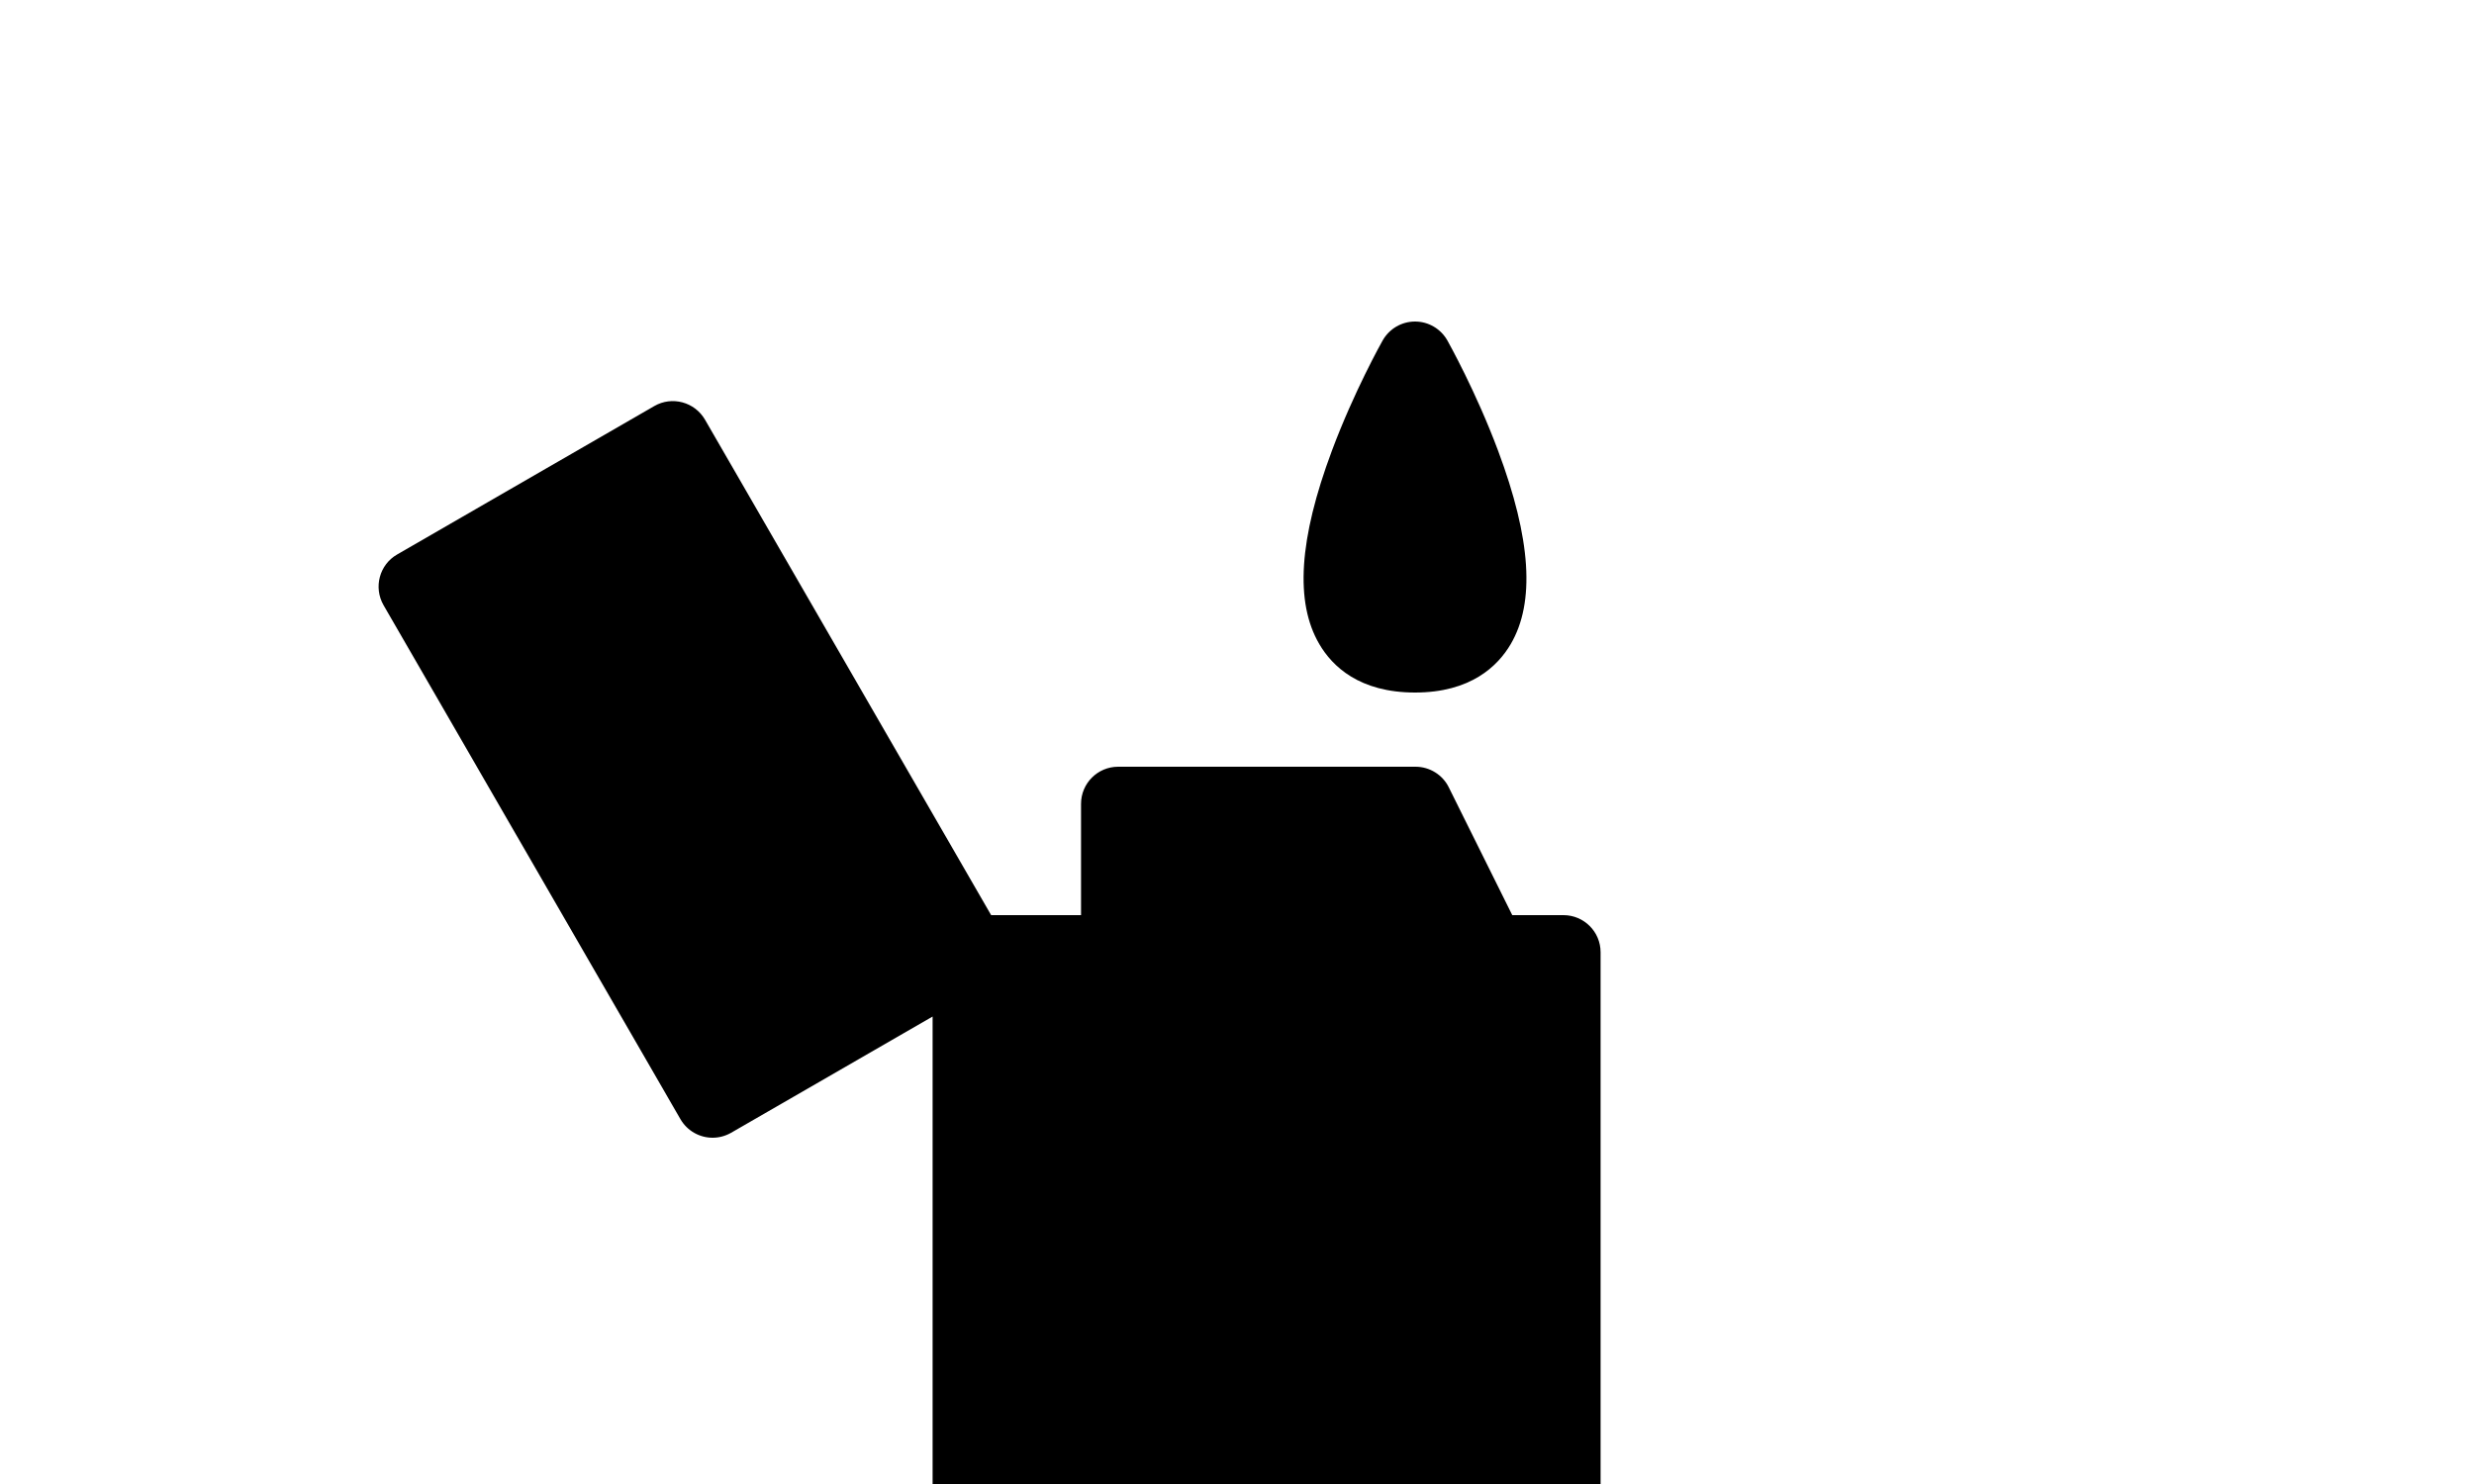
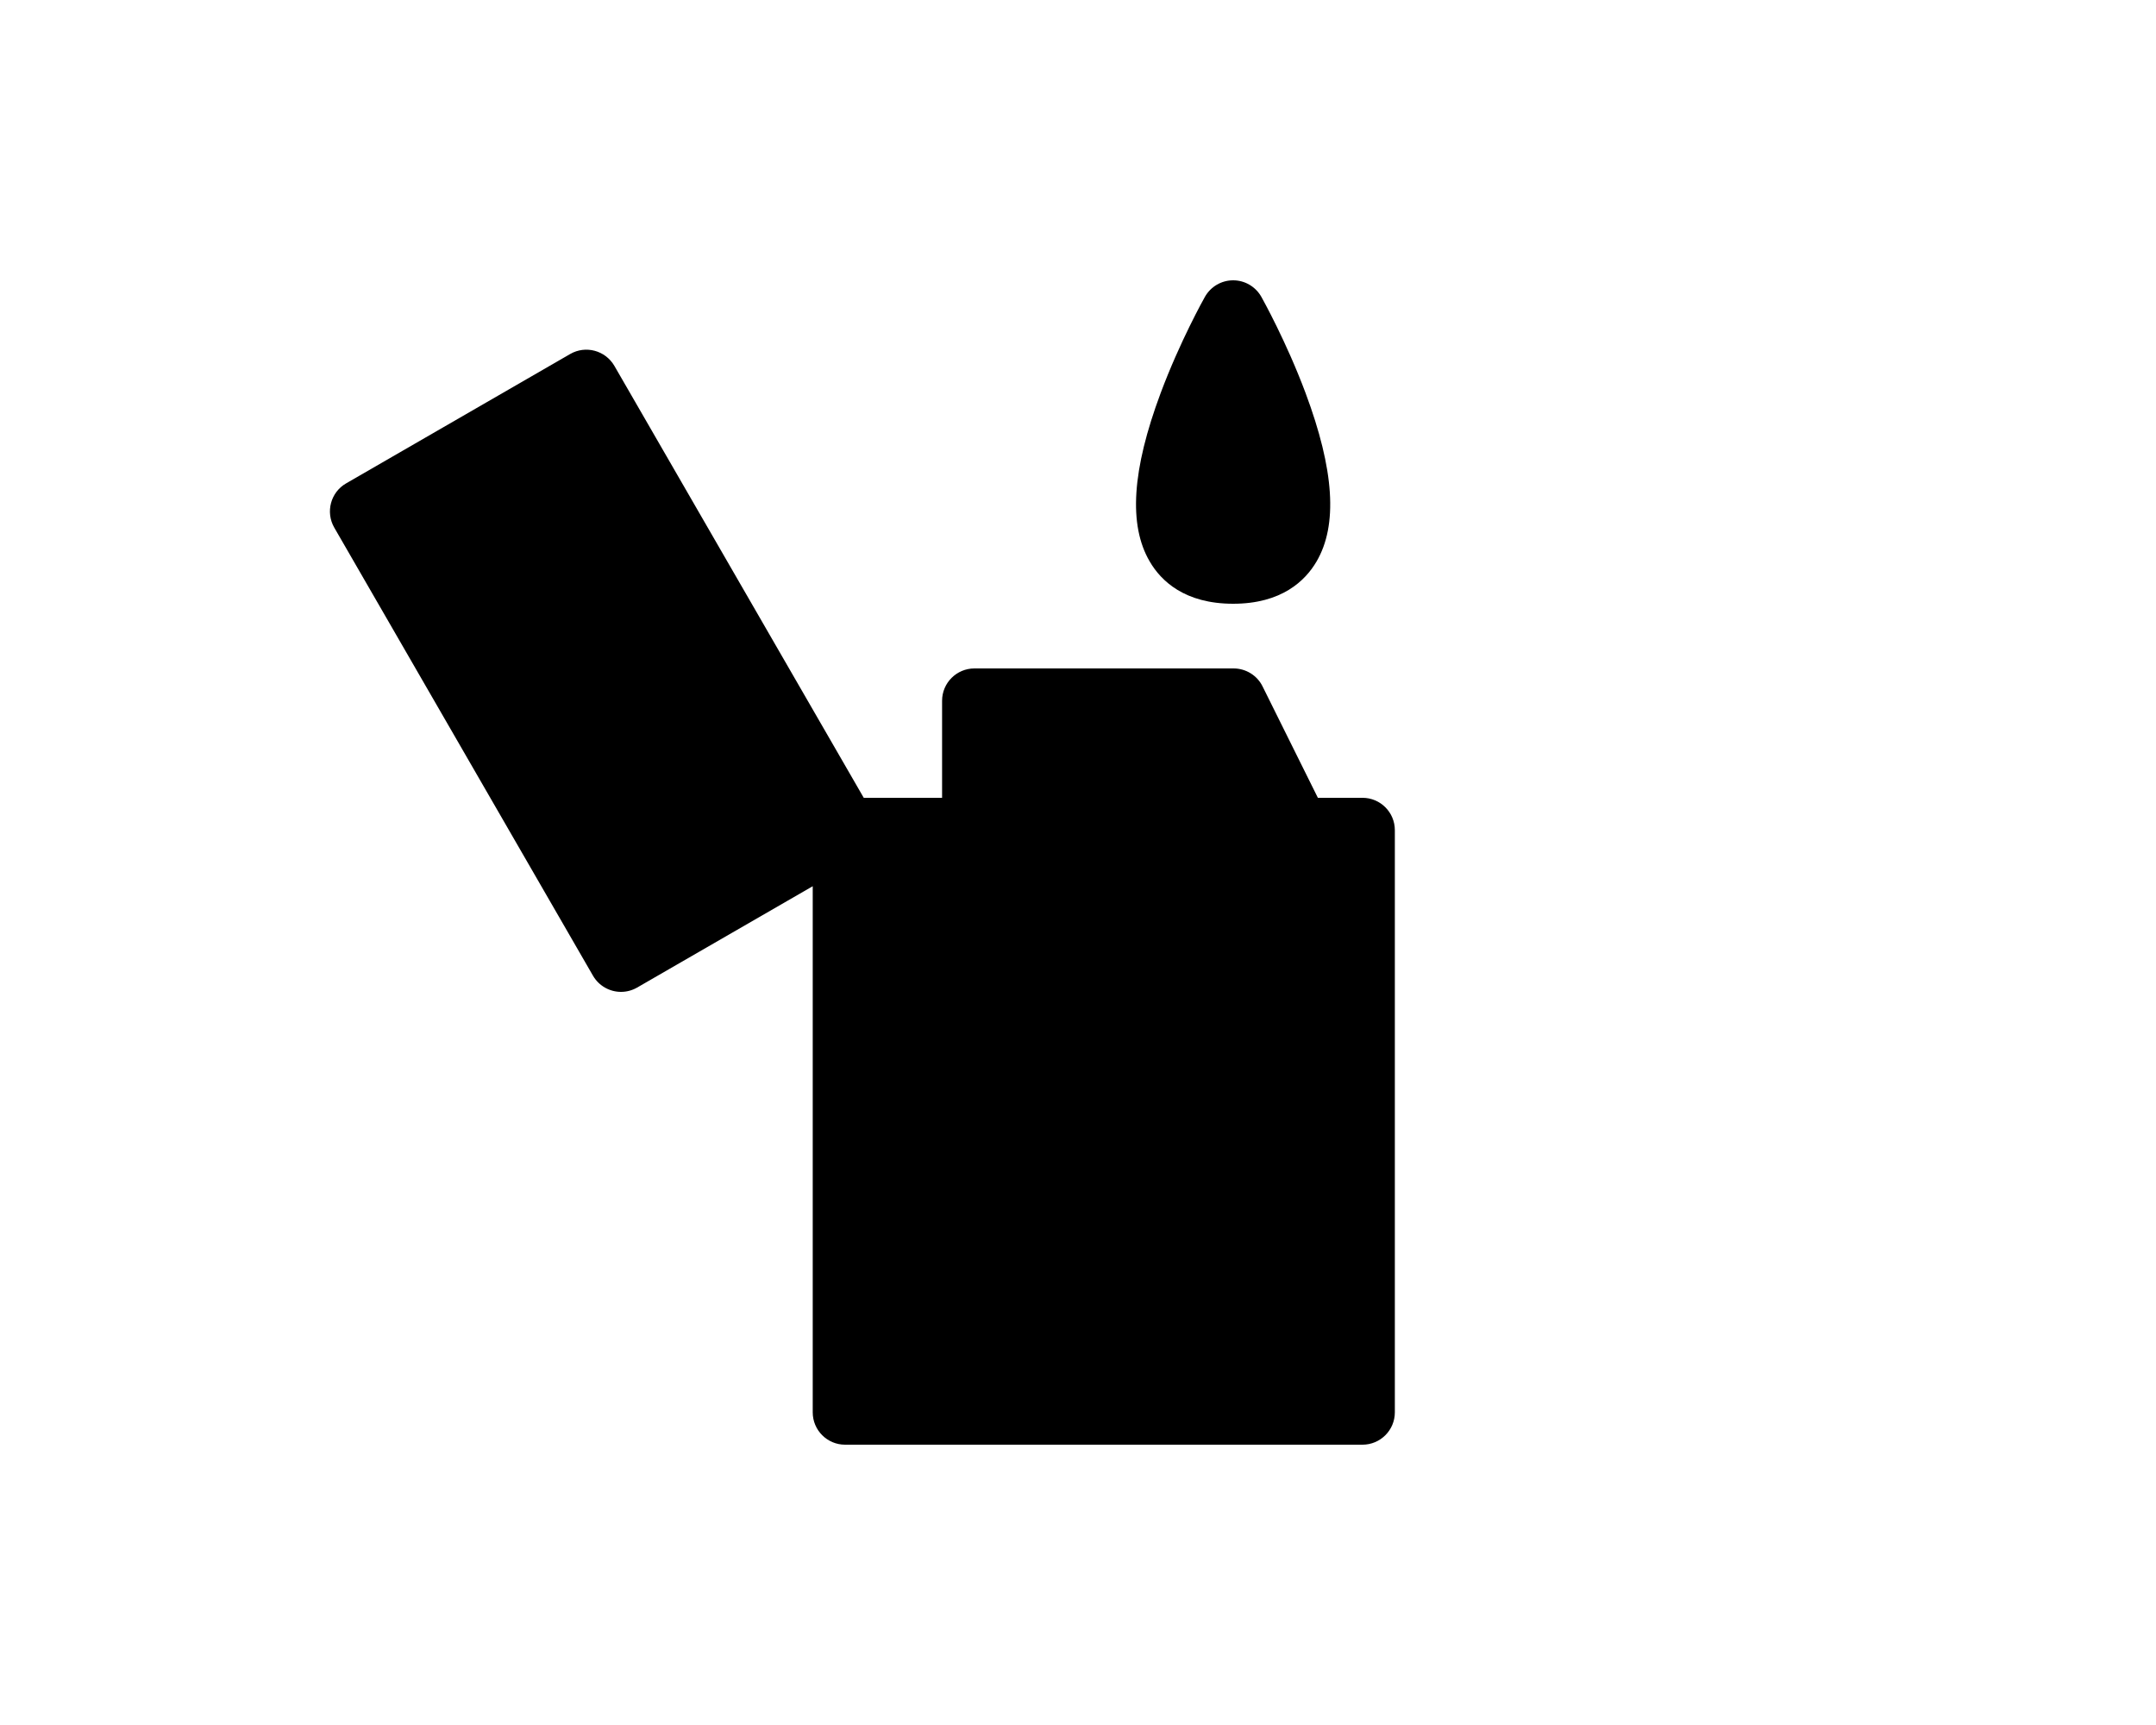
- <svg xmlns="http://www.w3.org/2000/svg" version="1.1" x="0px" y="0px" viewBox="10 10 100 60" enable-background="new 0 0 100 100" xml:space="preserve">
+ <svg xmlns="http://www.w3.org/2000/svg" version="1.1" x="0px" y="0px" viewBox="10 10 100 80" enable-background="new 0 0 100 100" xml:space="preserve">
  <path d="M73.196,47h-2.07l-2.566-5.168C68.31,41.324,67.786,41,67.216,41h-12.02c-0.828,0-1.5,0.672-1.5,1.5V47h-3.633    L38.497,26.969c-0.418-0.719-1.334-0.965-2.051-0.551l-10.393,6c-0.717,0.412-0.963,1.332-0.549,2.051l12,20.781    c0.279,0.48,0.783,0.75,1.299,0.75c0.256,0,0.514-0.066,0.75-0.201l8.143-4.699v24.4c0,0.828,0.672,1.5,1.5,1.5h24    c0.828,0,1.5-0.672,1.5-1.5v-27C74.696,47.672,74.024,47,73.196,47z" fill="param(fill)" fill-opacity="param(fill-opacity)" stroke="param(outline)" stroke-opacity="param(outline-opacity)" stroke-width="param(outline-width)" />
  <path d="M67.196,38c2.25,0,3.344-1.066,3.867-1.957c0.992-1.691,0.824-4.25-0.508-7.816c-0.896-2.398-2.004-4.375-2.051-4.461    C68.235,23.291,67.737,23,67.196,23c-0.543,0-1.041,0.293-1.309,0.766c-0.049,0.086-1.156,2.062-2.053,4.461    c-1.33,3.562-1.5,6.125-0.506,7.816C63.849,36.938,64.946,38,67.196,38z" fill="param(fill)" fill-opacity="param(fill-opacity)" stroke="param(outline)" stroke-opacity="param(outline-opacity)" stroke-width="param(outline-width)" />
</svg>
